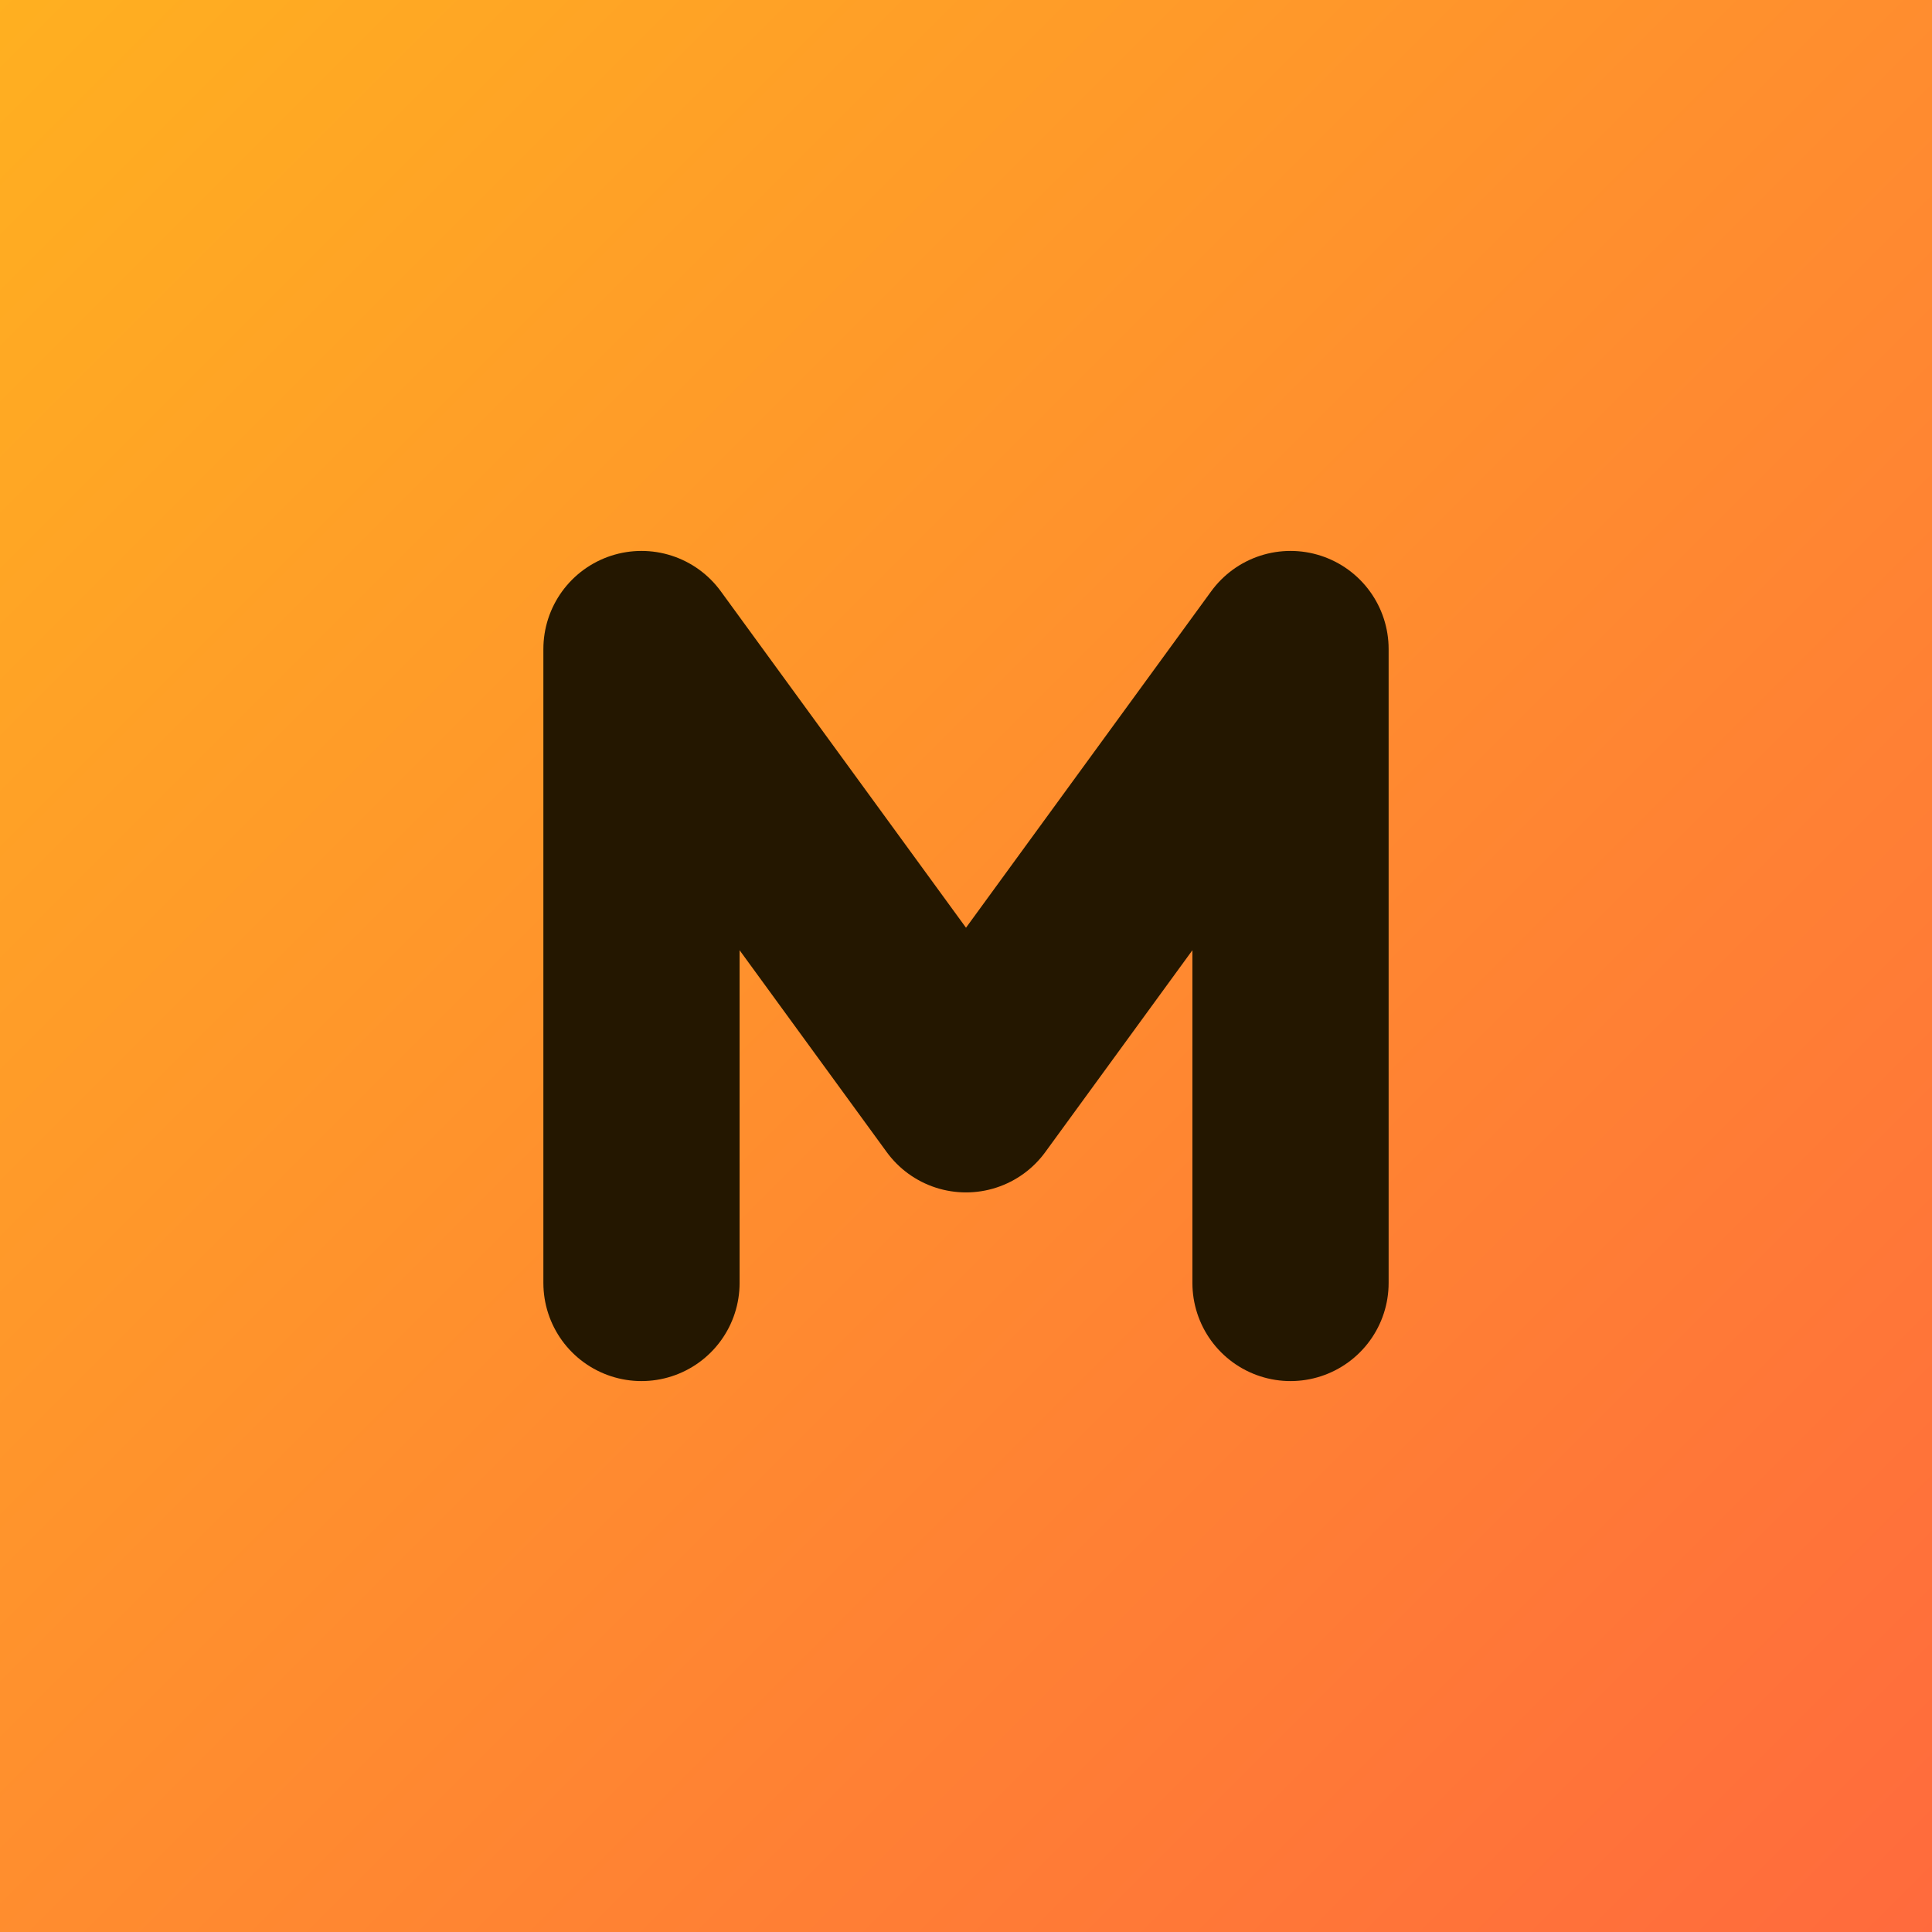
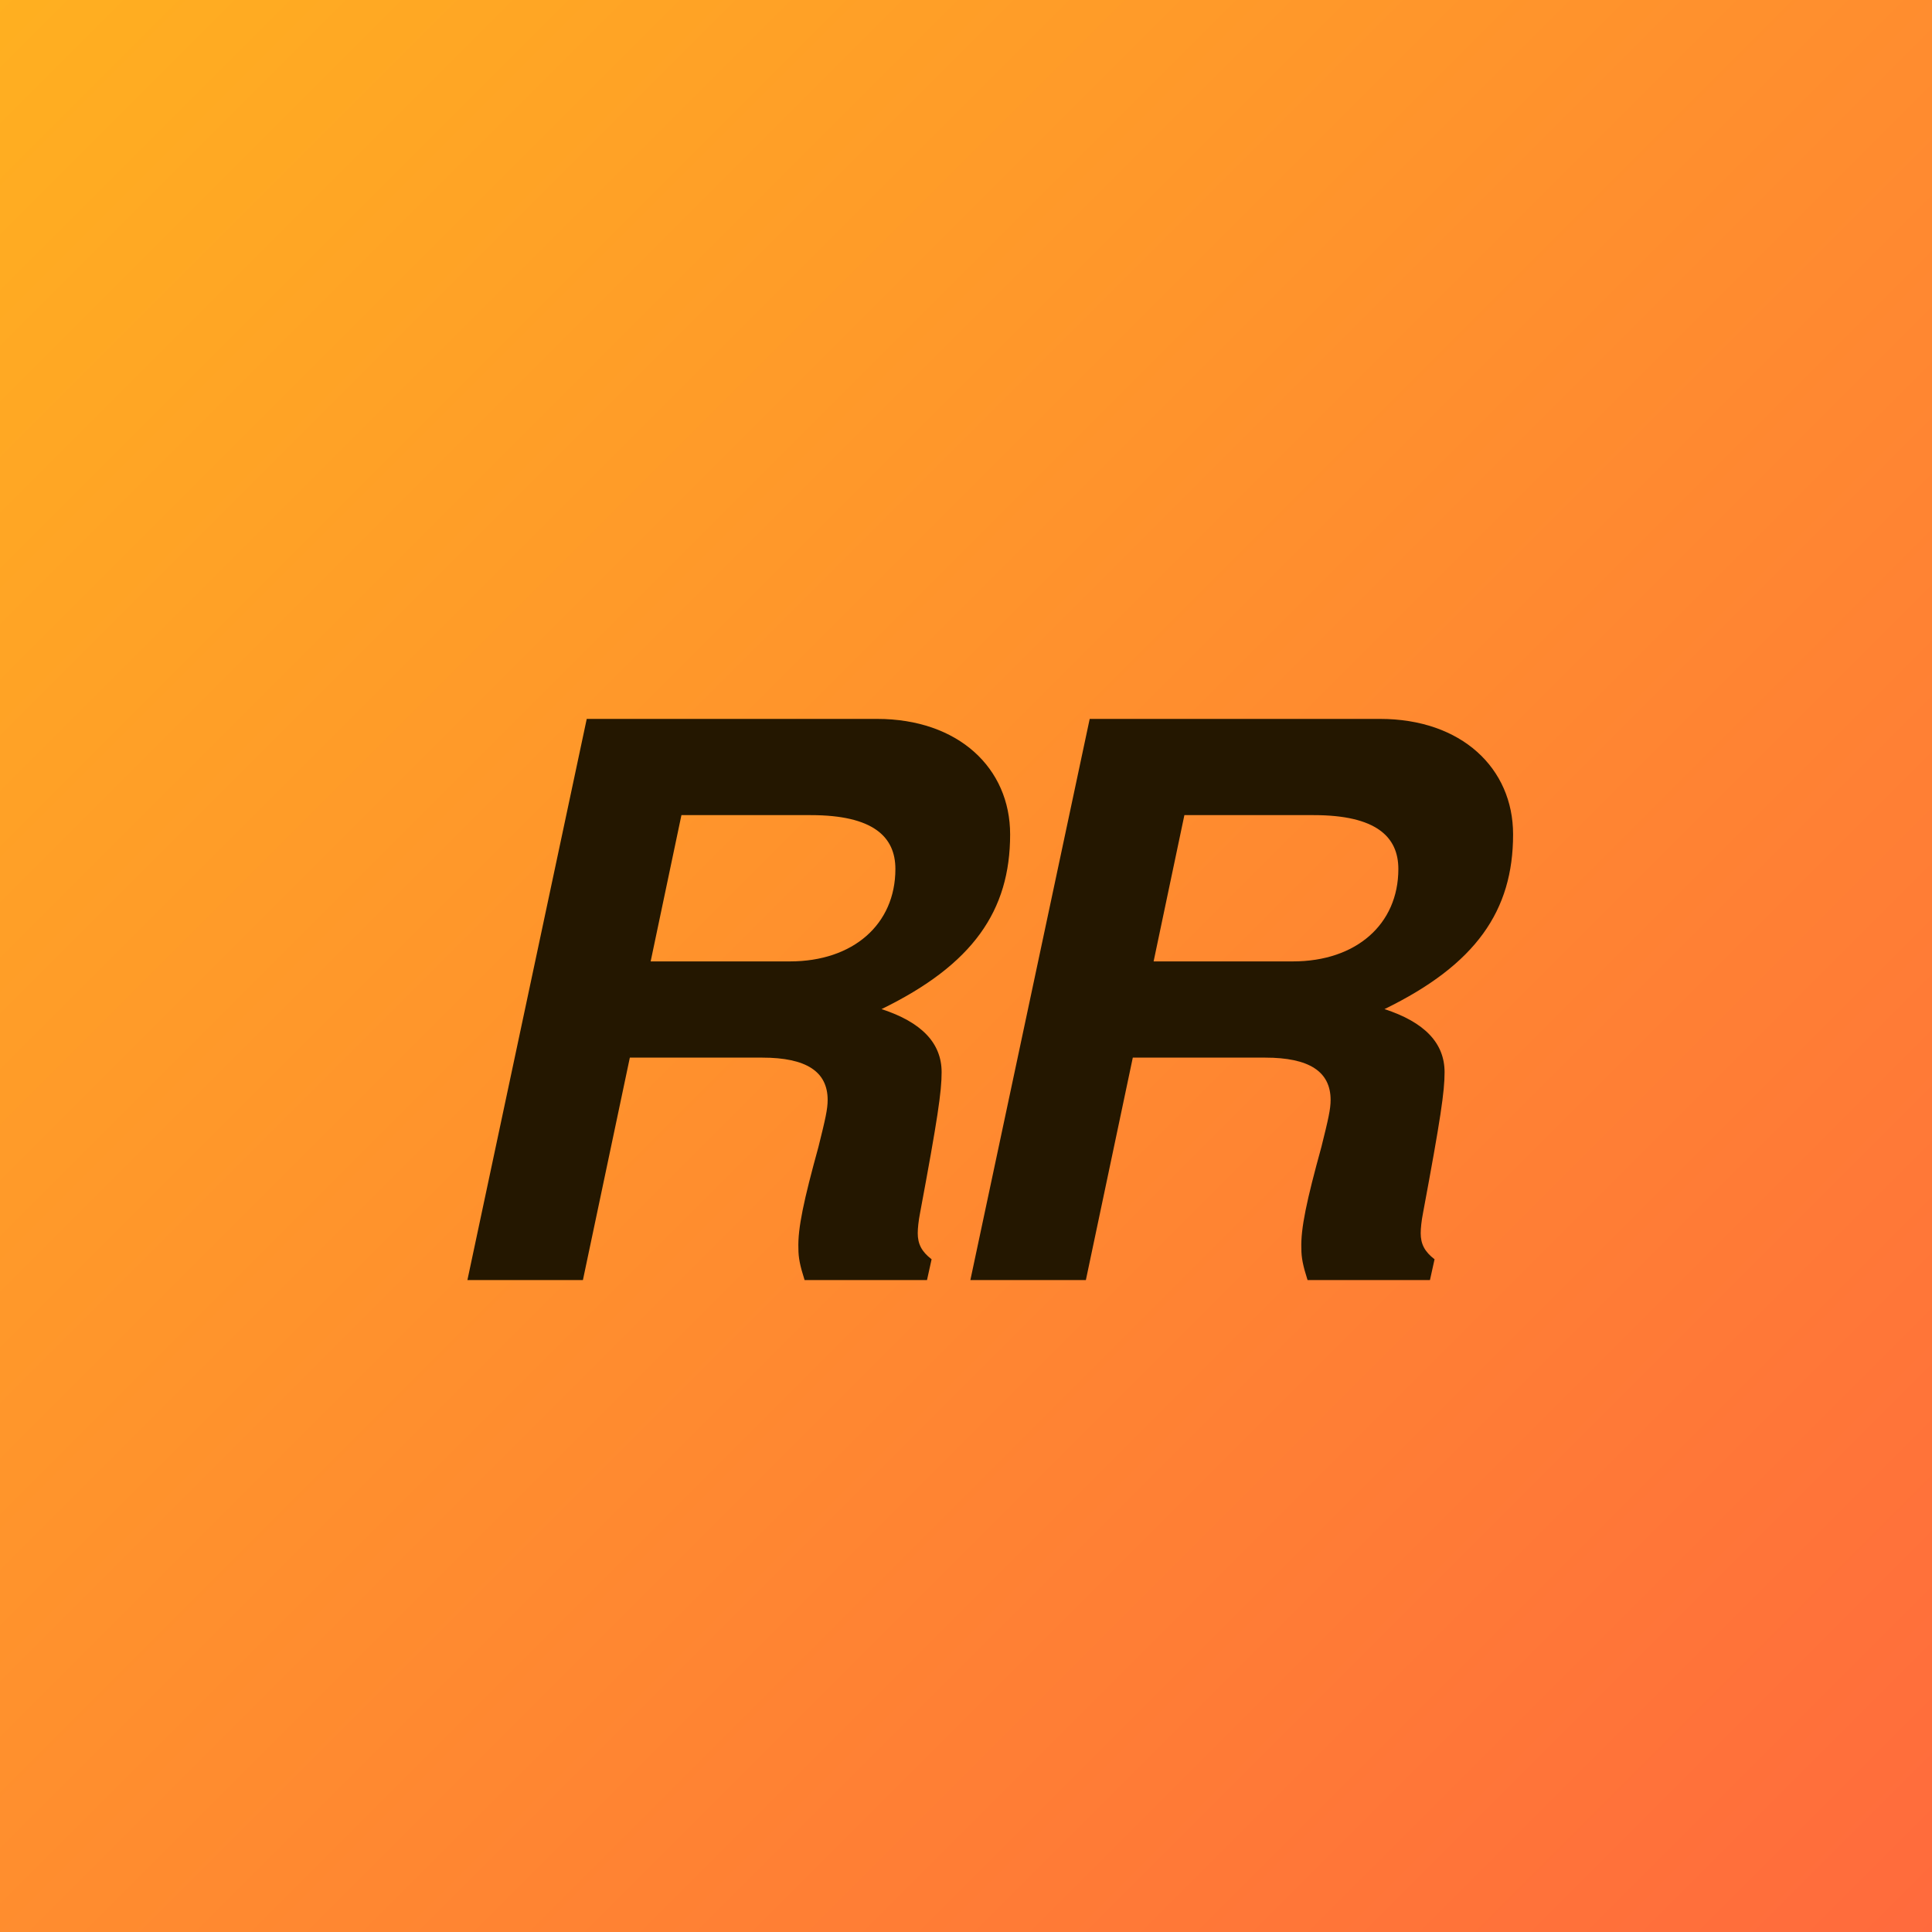
<svg xmlns="http://www.w3.org/2000/svg" viewBox="0 0 512 512" width="512" height="512">
  <defs>
-     <linearGradient id="cabm" x1="0" y1="0" x2="1" y2="1">
+     <linearGradient id="mk" x1="0" y1="0" x2="1" y2="1">
      <stop offset="0" stop-color="#ffb020" />
      <stop offset="1" stop-color="#ff6a3d" />
    </linearGradient>
  </defs>
-   <rect x="0" y="0" width="512" height="512" fill="url(#cabm)" />
-   <path d="M170 340 V172 L256 290 L342 172 V340" fill="none" stroke="#241700" stroke-width="52" stroke-linecap="round" stroke-linejoin="round" />
+   <rect x="0" y="0" width="512" height="512" fill="url(#mk)" />
+   <text x="256" y="256" text-anchor="middle" dominant-baseline="central" font-family="'Arial Black','Helvetica Neue',system-ui,sans-serif" font-weight="900" font-style="italic" font-size="204" letter-spacing="-14" fill="#241700">RR</text>
</svg>
